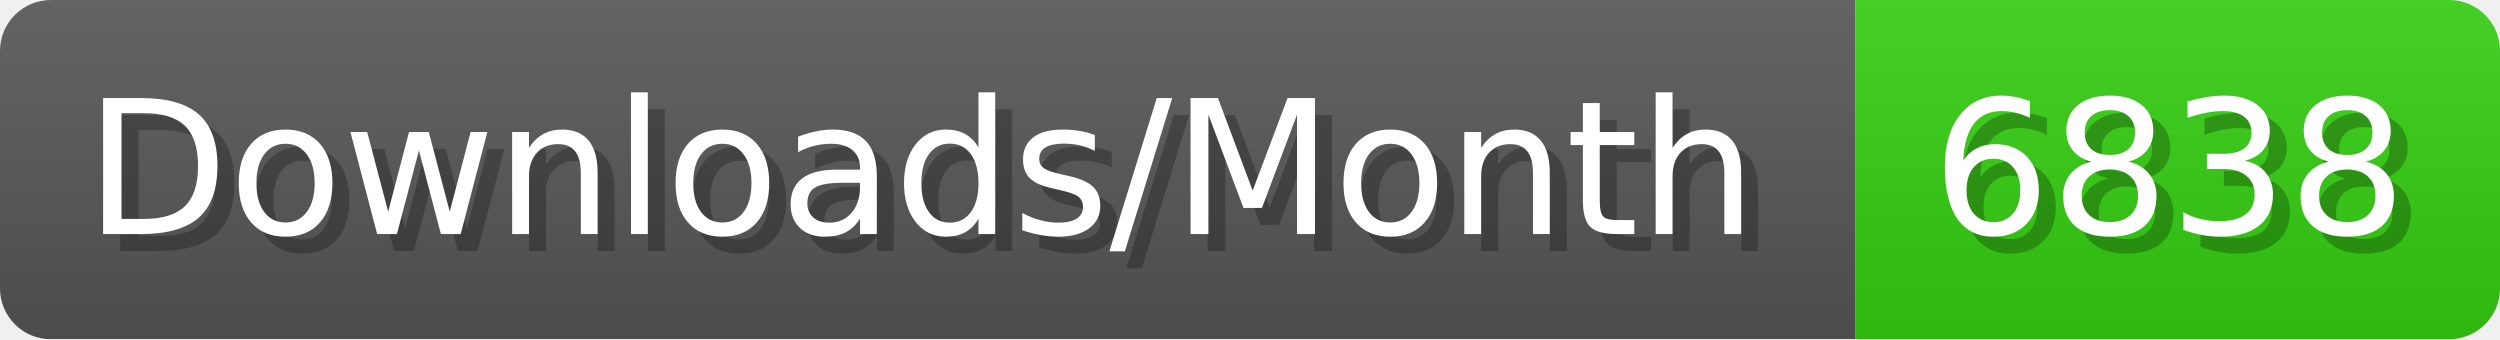
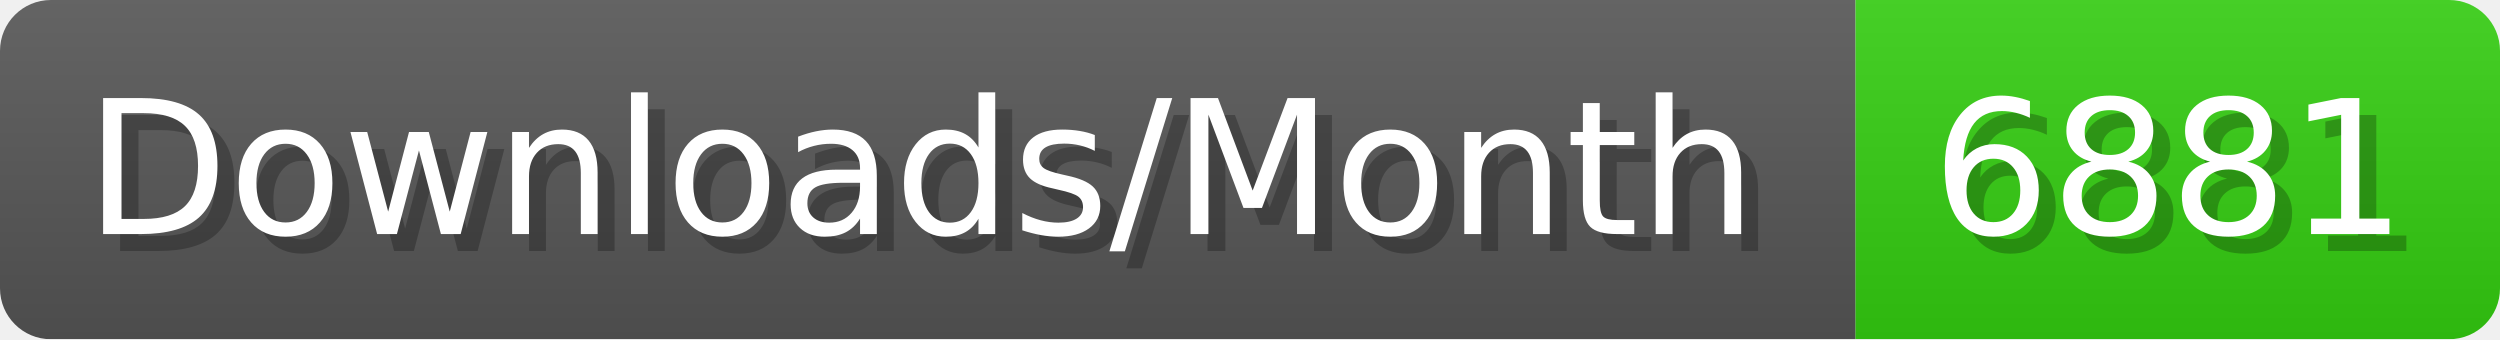
- <svg xmlns="http://www.w3.org/2000/svg" width="147.4" height="20" viewBox="0 0 1474 200" role="img" aria-label="Downloads/Month: 6838">
+ <svg xmlns="http://www.w3.org/2000/svg" width="147.4" height="20" viewBox="0 0 1474 200" role="img" aria-label="Downloads/Month: 6881">
  <linearGradient id="YlXUI" x2="0" y2="100%">
    <stop offset="0" stop-opacity=".1" stop-color="#EEE" />
    <stop offset="1" stop-opacity=".1" />
  </linearGradient>
  <mask id="JHhop">
    <rect width="1474" height="200" rx="30" fill="#FFF" />
  </mask>
  <g mask="url(#JHhop)">
    <rect width="1094" height="200" fill="#555" />
    <rect width="380" height="200" fill="#3C1" x="1094" />
    <rect width="1474" height="200" fill="url(#YlXUI)" />
  </g>
  <g aria-hidden="true" fill="#fff" text-anchor="start" font-family="Verdana,DejaVu Sans,sans-serif" font-size="110">
    <text x="60" y="148" textLength="994" fill="#000" opacity="0.25">Downloads/Month</text>
    <text x="50" y="138" textLength="994">Downloads/Month</text>
-     <text x="1149" y="148" textLength="280" fill="#000" opacity="0.25">6838</text>
-     <text x="1139" y="138" textLength="280">6838</text>
+     <text x="1149" y="148" textLength="280" fill="#000" opacity="0.25">6881</text>
+     <text x="1139" y="138" textLength="280">6881</text>
  </g>
</svg>
